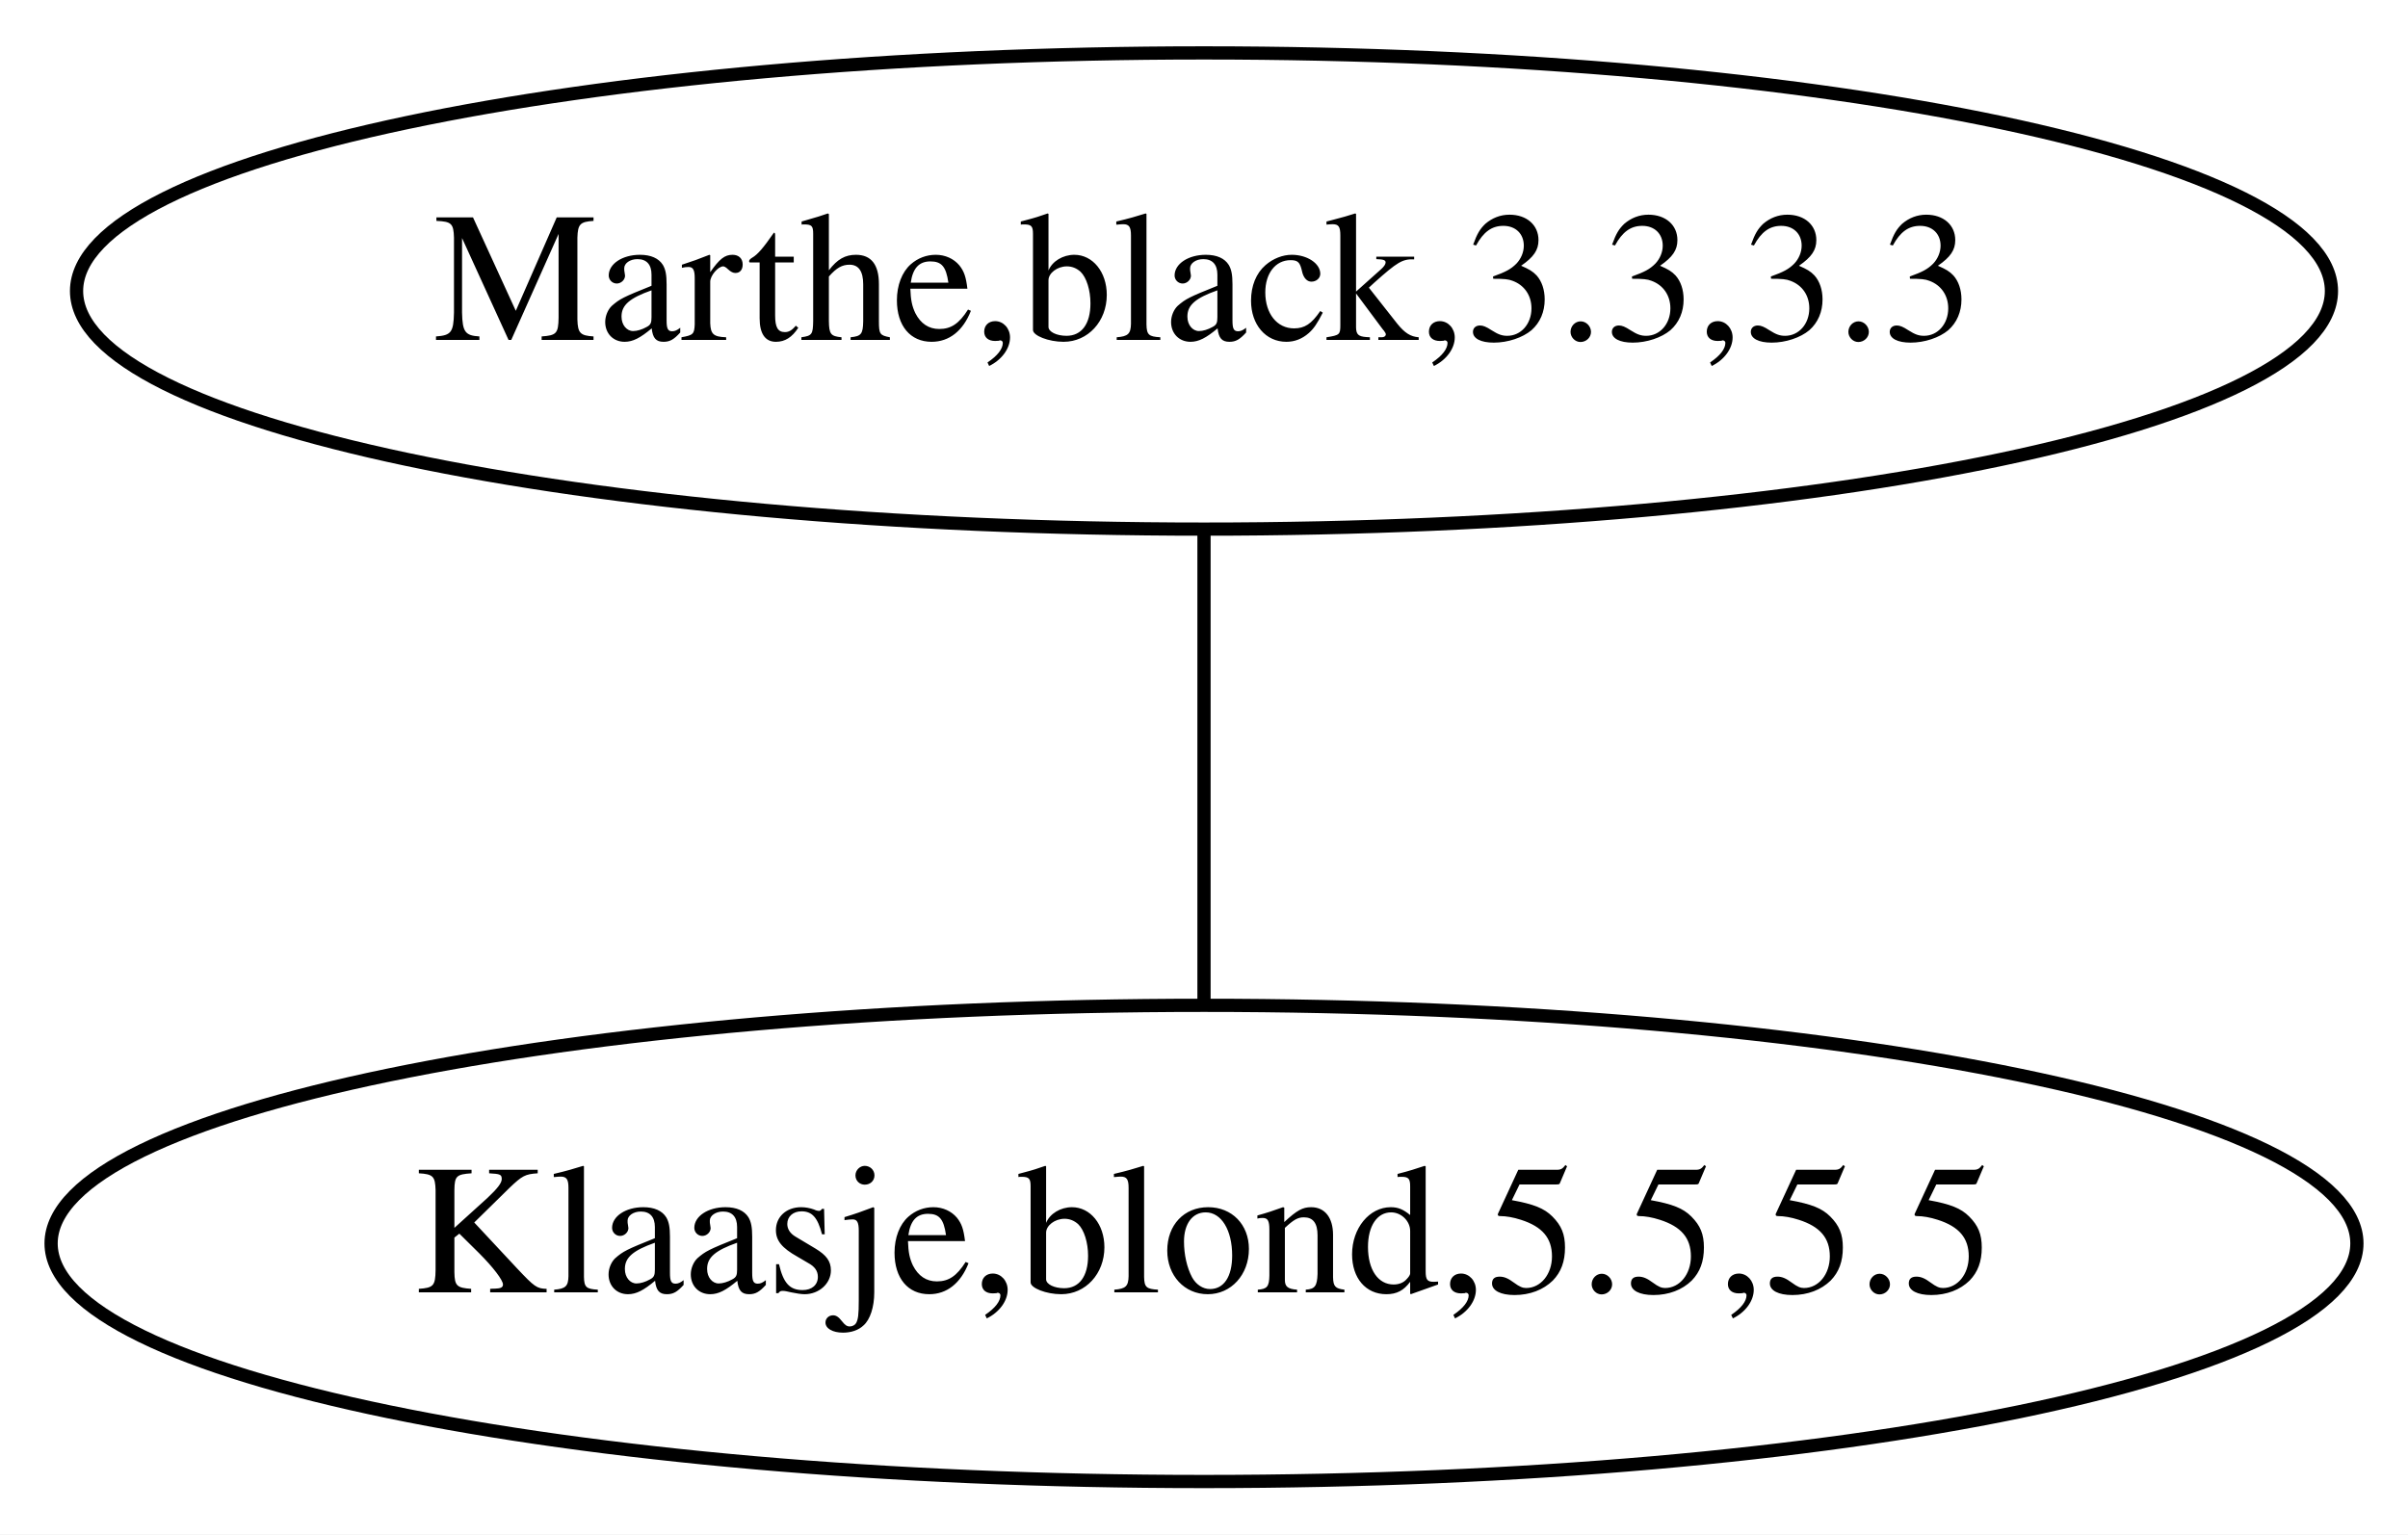
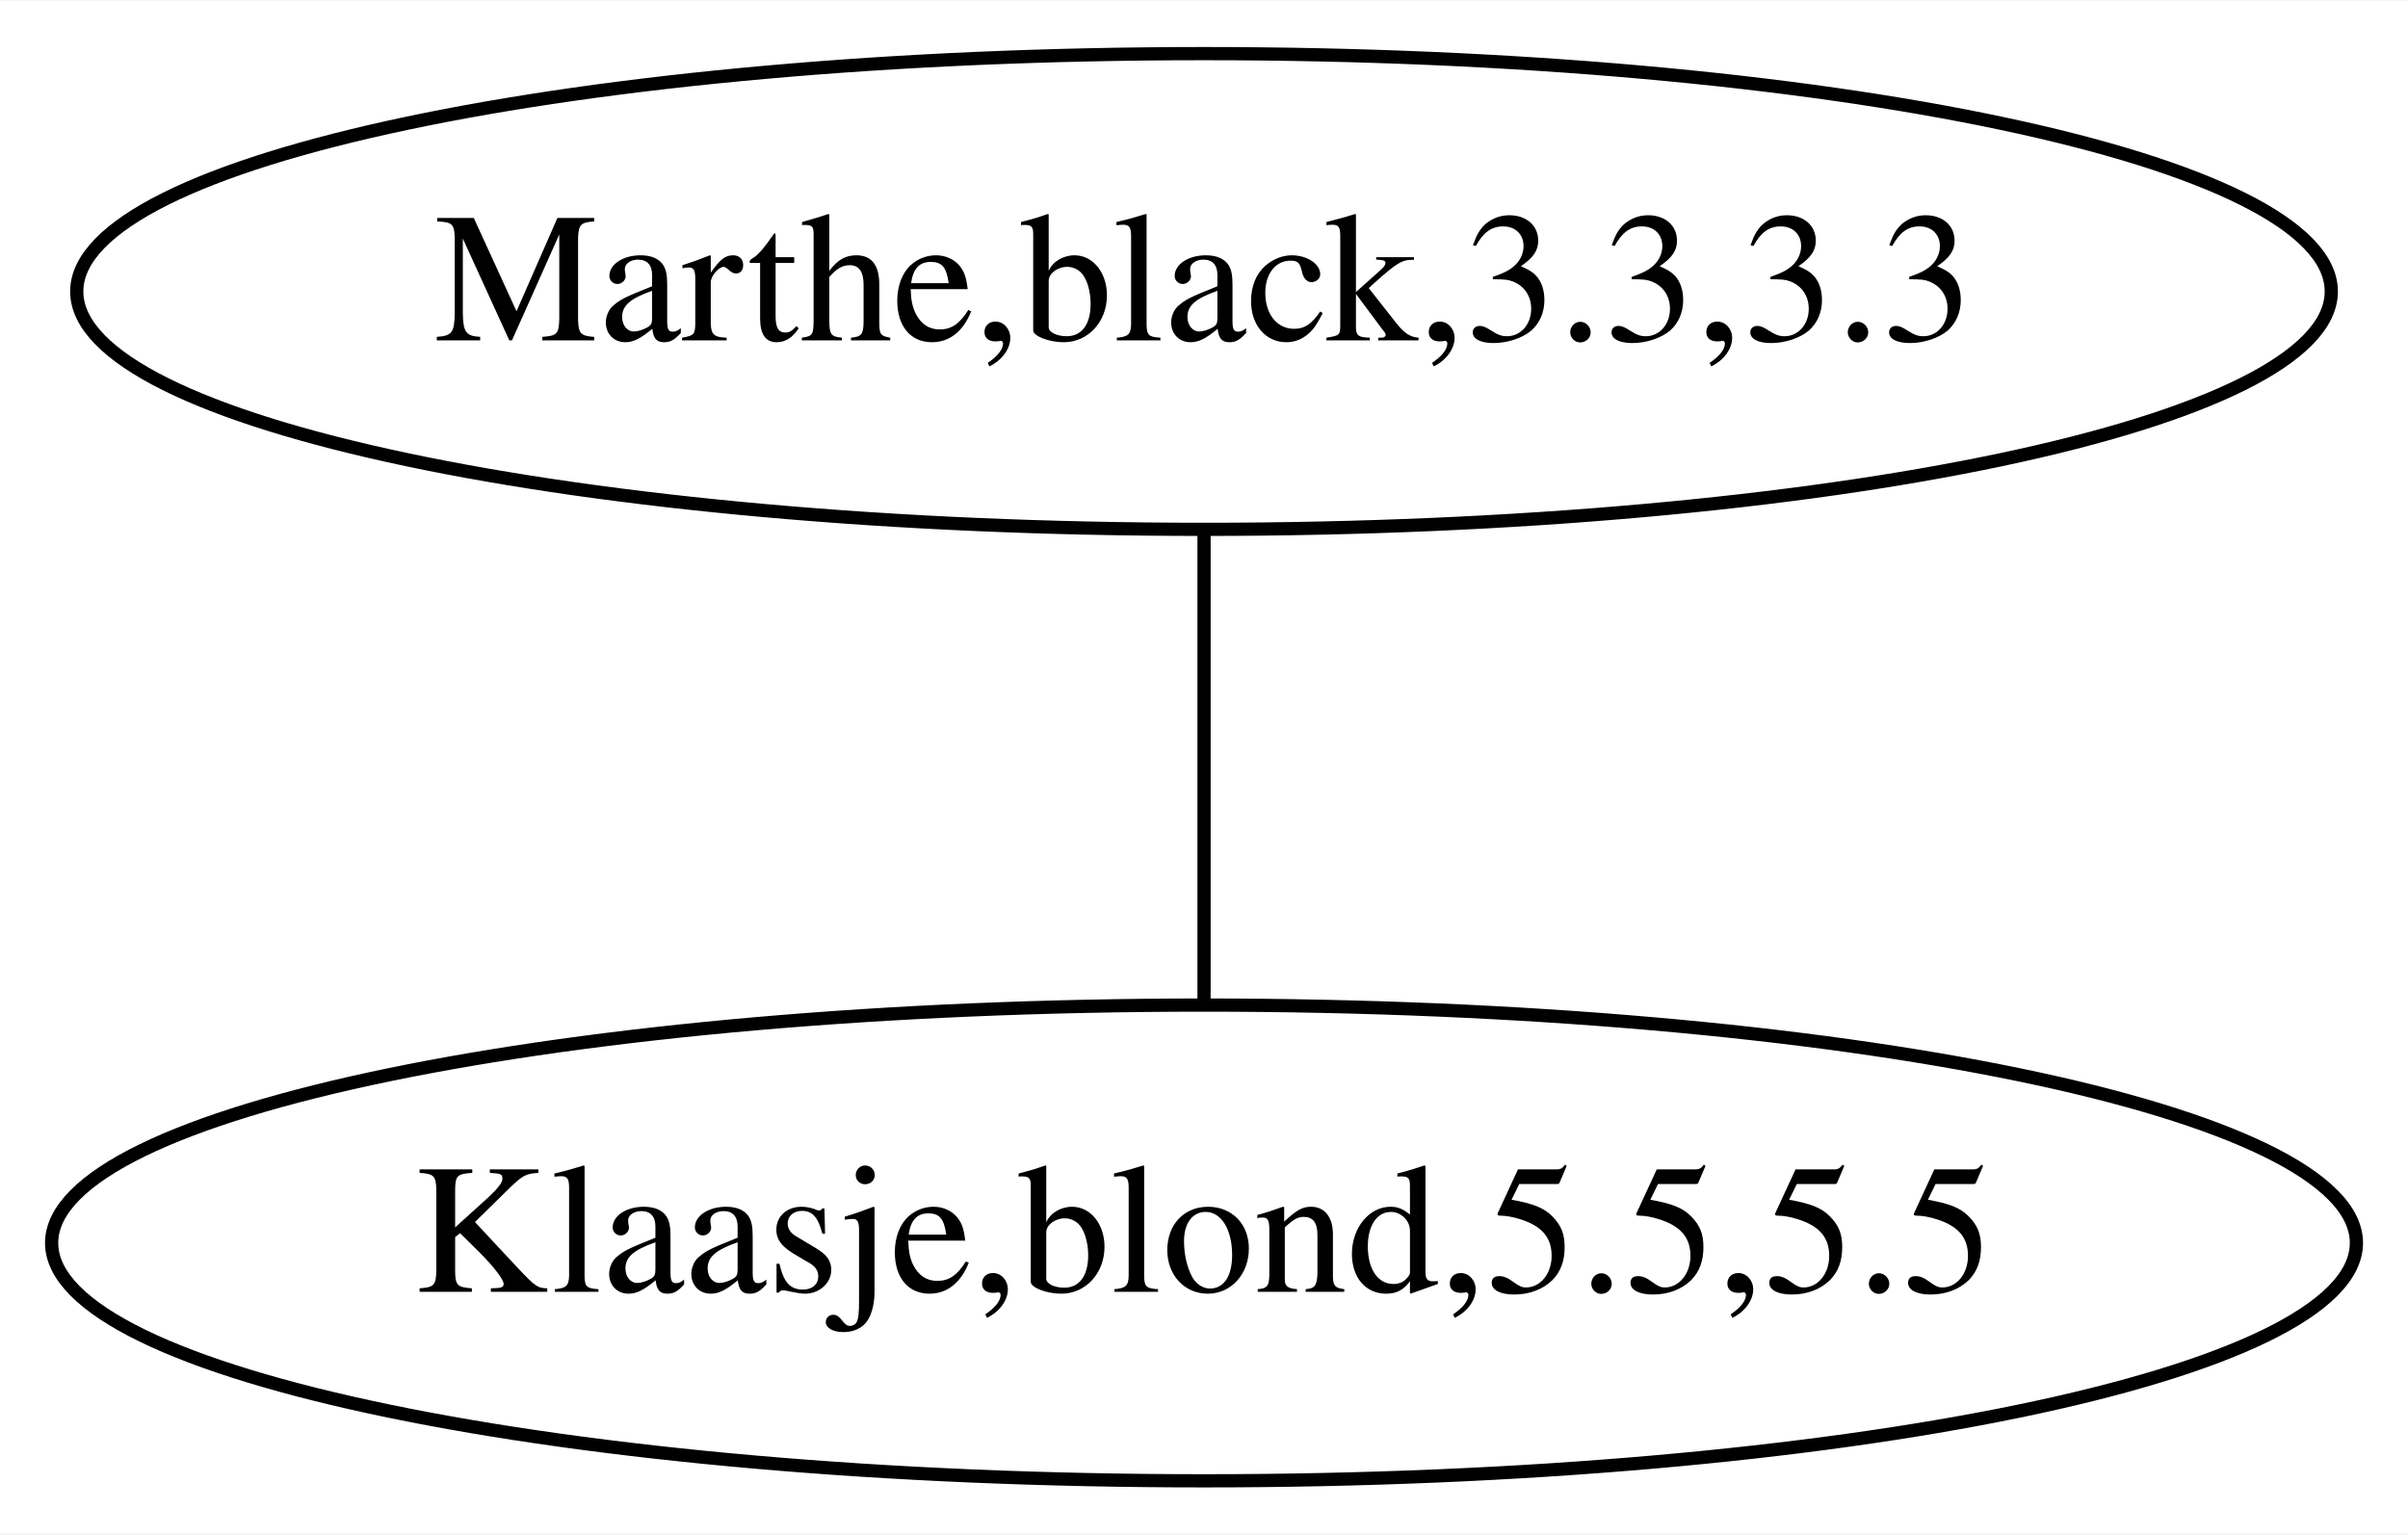
- <svg xmlns="http://www.w3.org/2000/svg" width="182pt" height="116pt" viewBox="0.00 0.00 182.00 116.00">
+ <svg xmlns="http://www.w3.org/2000/svg" width="182pt" height="116pt" viewBox="0.00 0.00 182.18 116.00">
  <g id="graph0" class="graph" transform="scale(1 1) rotate(0) translate(4 112)">
-     <polygon fill="white" stroke="none" points="-4,4 -4,-112 178,-112 178,4 -4,4" />
+     <polygon fill="white" stroke="none" points="-4,4 -4,-112 178.185,-112 178.185,4 -4,4" />
    <g id="node1" class="node">
-       <ellipse fill="none" stroke="black" cx="87" cy="-18" rx="87.138" ry="18" />
-       <text text-anchor="middle" x="87" y="-14.3" font-family="Times,serif" font-size="14.00">Klaasje,blond,5.5,5.5</text>
+       <ellipse fill="none" stroke="black" cx="87.092" cy="-18" rx="87.185" ry="18" />
+       <text text-anchor="middle" x="87.092" y="-14.3" font-family="Times,serif" font-size="14.00">Klaasje,blond,5.5,5.5</text>
    </g>
    <g id="node2" class="node">
-       <ellipse fill="none" stroke="black" cx="87" cy="-90" rx="85.214" ry="18" />
-       <text text-anchor="middle" x="87" y="-86.3" font-family="Times,serif" font-size="14.00">Marthe,black,3.3,3.3</text>
+       <ellipse fill="none" stroke="black" cx="87.092" cy="-90" rx="85.285" ry="18" />
+       <text text-anchor="middle" x="87.092" y="-86.3" font-family="Times,serif" font-size="14.00">Marthe,black,3.3,3.3</text>
    </g>
    <g id="edge1" class="edge">
-       <path fill="none" stroke="black" d="M87,-71.697C87,-60.846 87,-46.917 87,-36.104" />
+       <path fill="none" stroke="black" d="M87.092,-71.697C87.092,-60.846 87.092,-46.917 87.092,-36.104" />
    </g>
  </g>
</svg>
